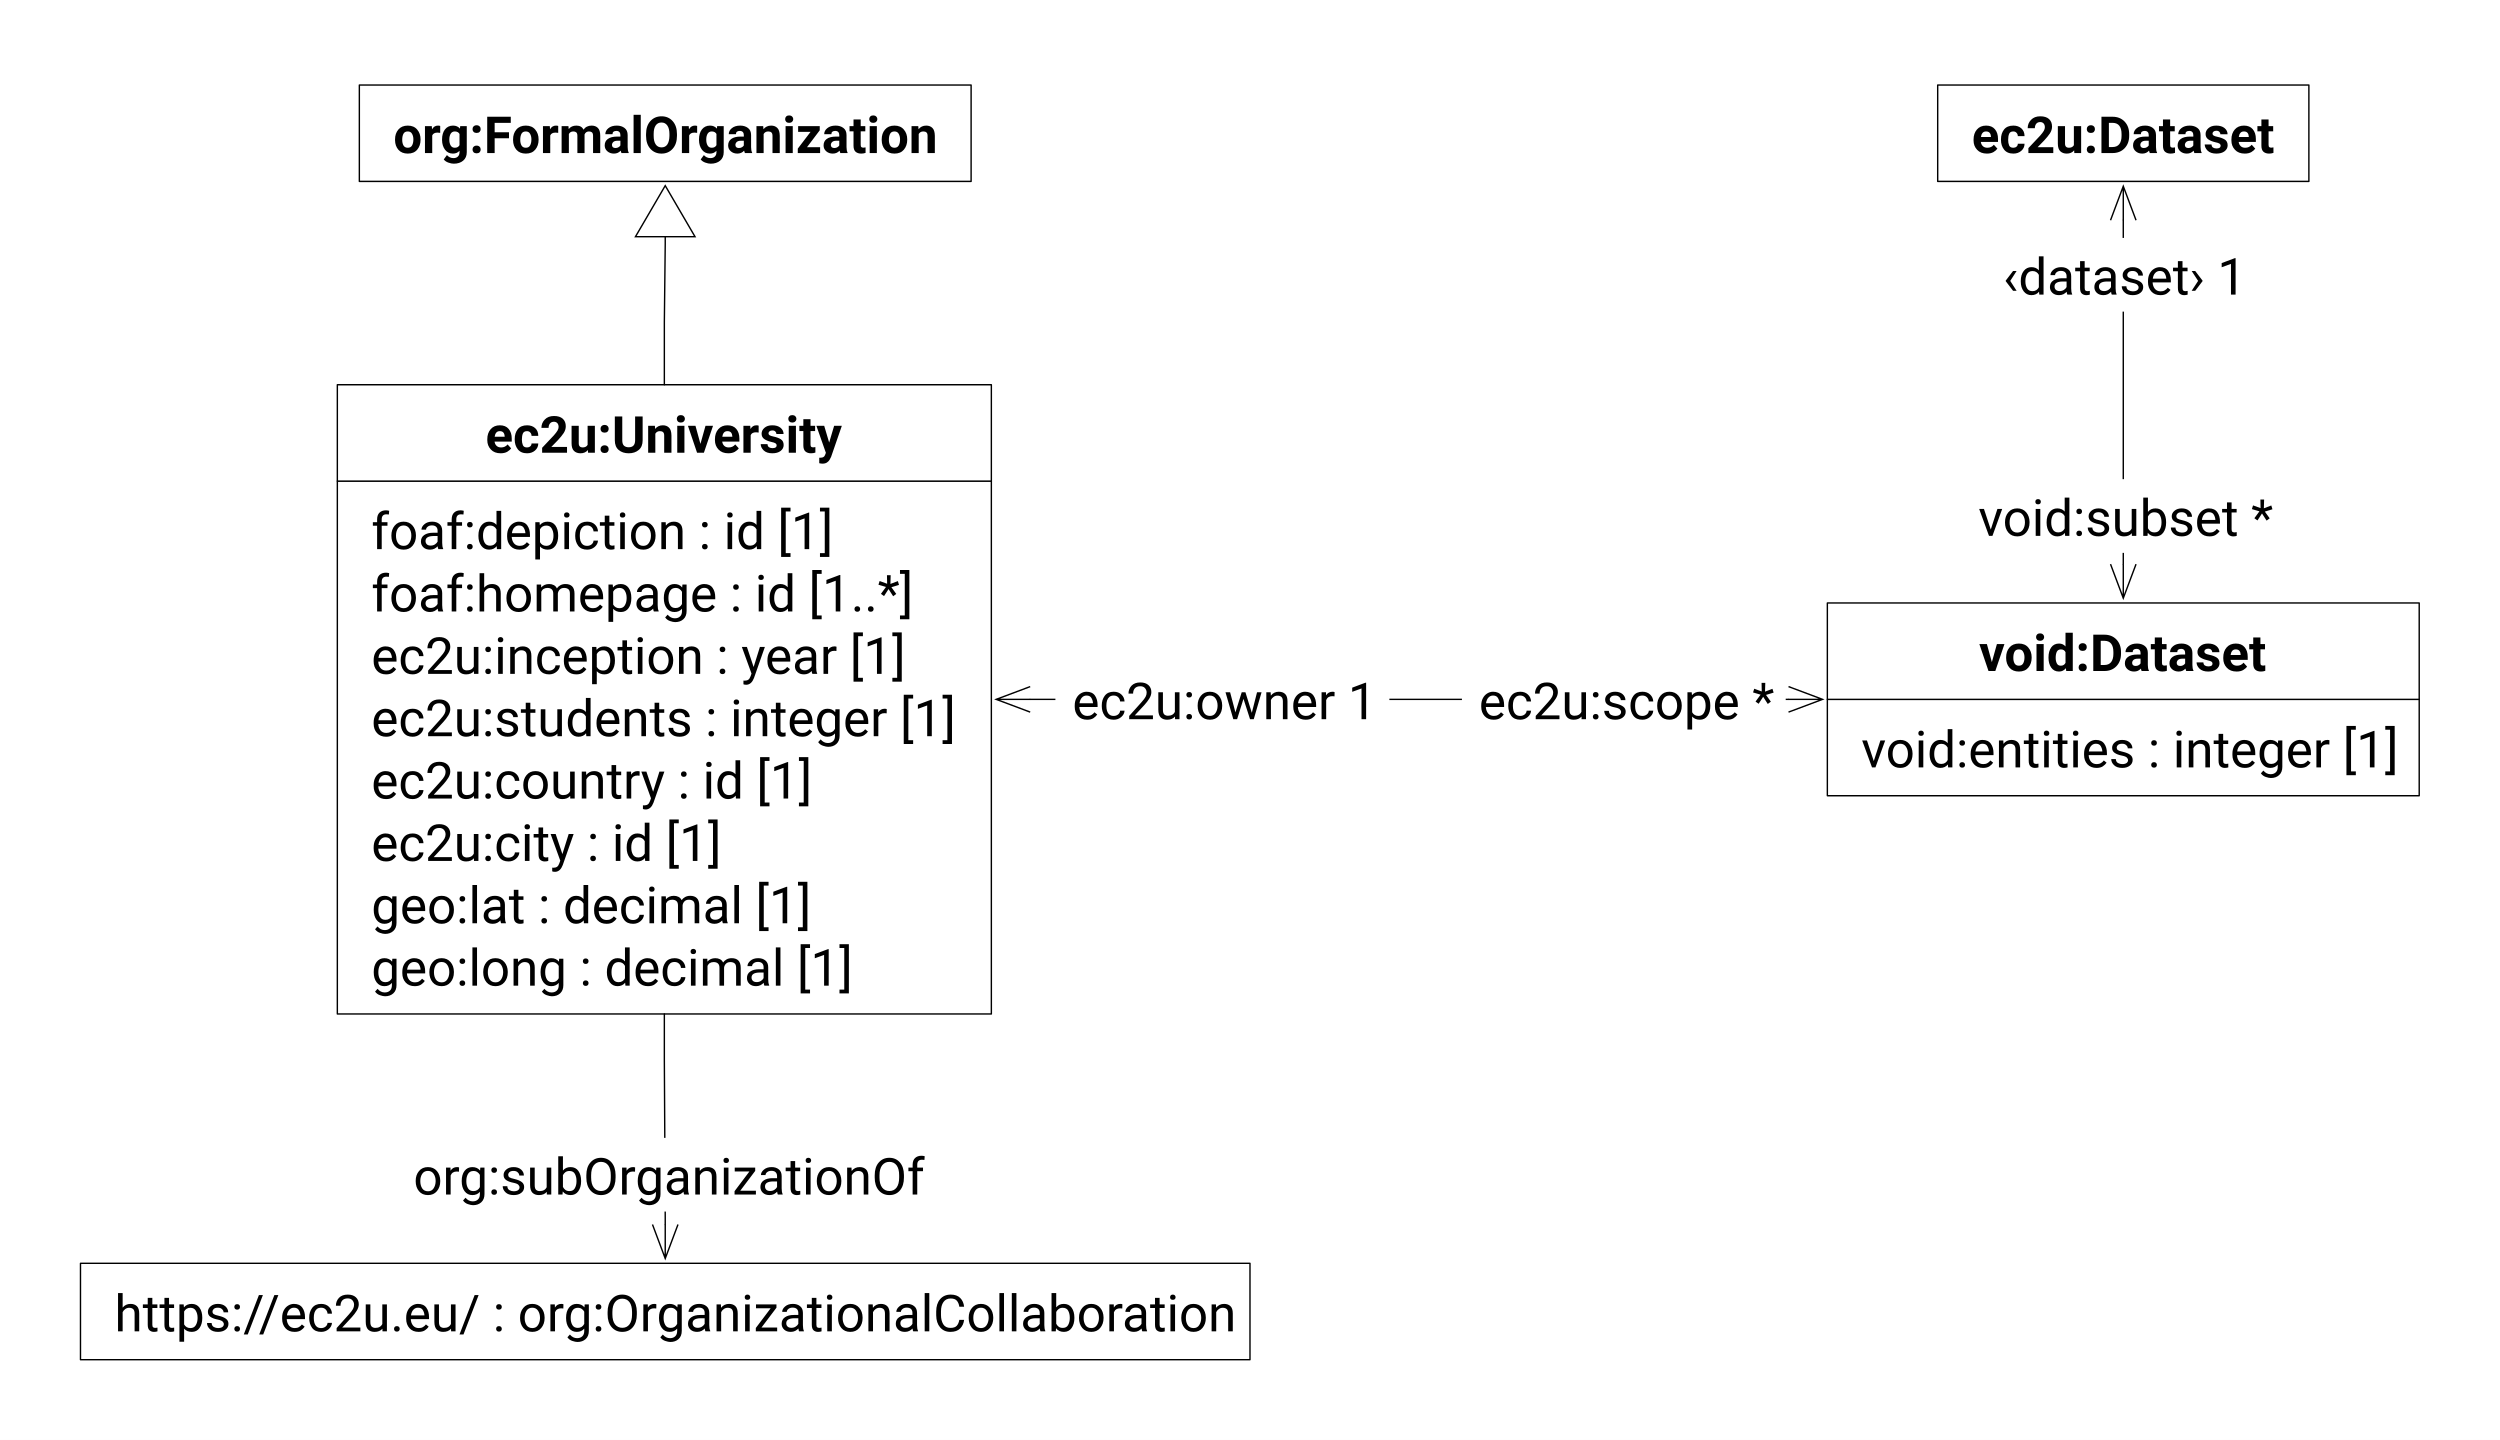
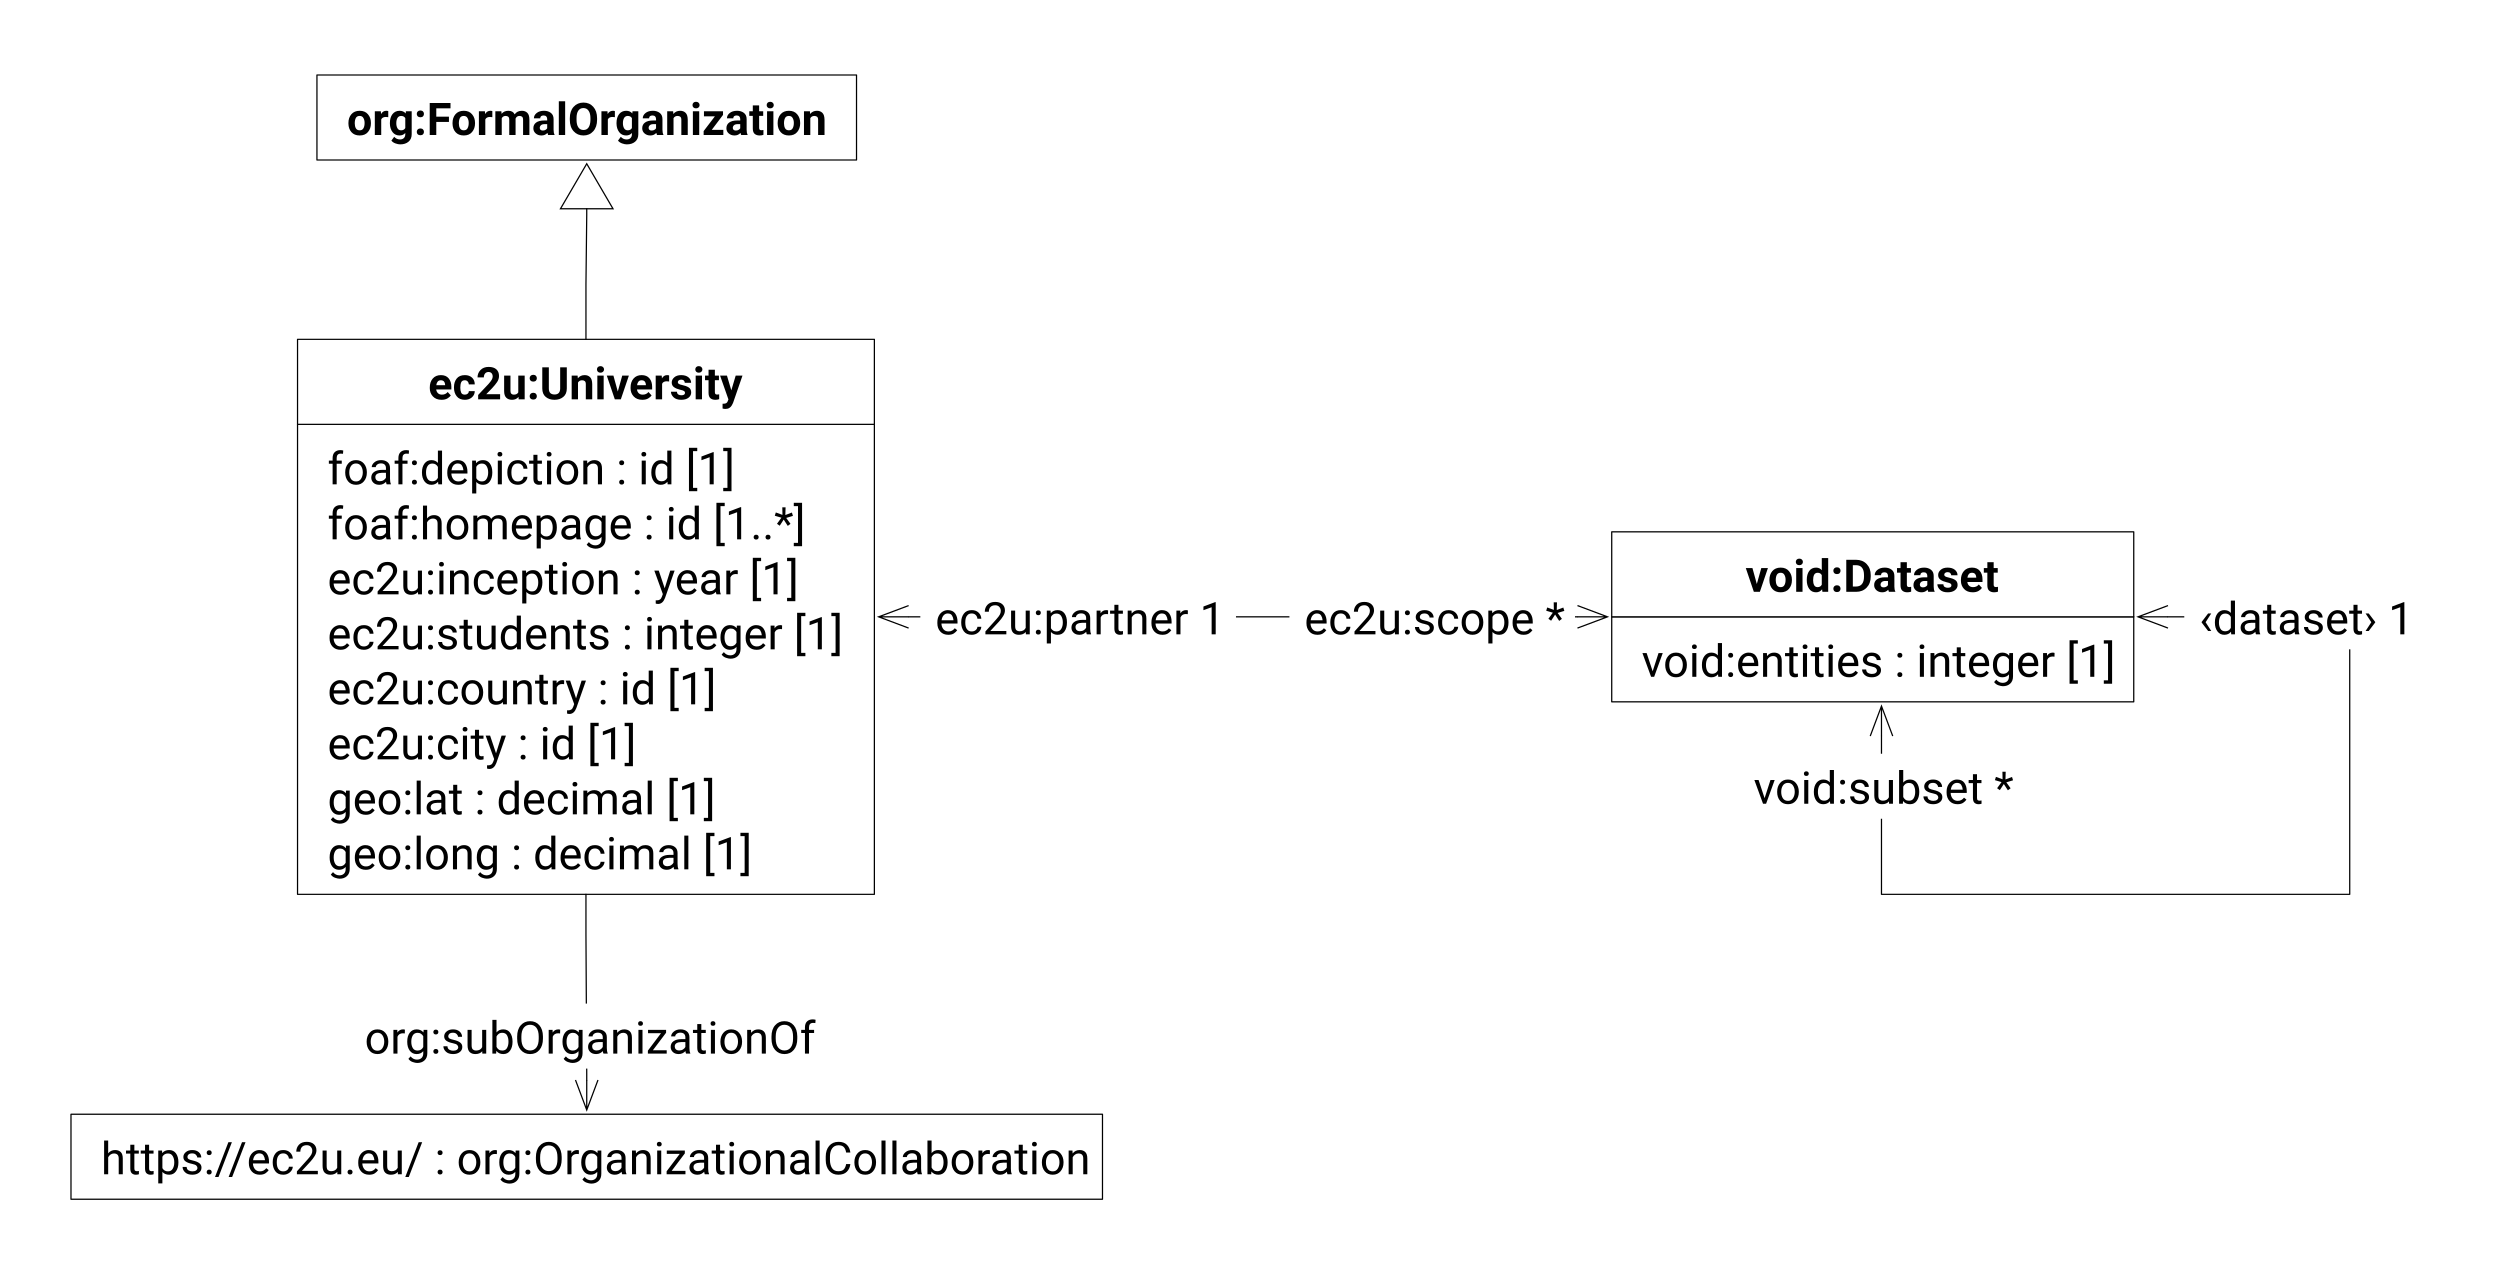
- <svg xmlns="http://www.w3.org/2000/svg" xmlns:xlink="http://www.w3.org/1999/xlink" version="1.1" viewBox="51 174 441 254" width="441" height="254">
+ <svg xmlns="http://www.w3.org/2000/svg" xmlns:xlink="http://www.w3.org/1999/xlink" version="1.1" viewBox="51 174 500 254" width="500" height="254">
  <defs>
    <marker orient="auto" overflow="visible" markerUnits="strokeWidth" id="UMLInheritance_Marker" stroke-linejoin="miter" stroke-miterlimit="10" viewBox="-1 -22 38 44" markerWidth="38" markerHeight="44" color="black">
      <g>
        <path d="M 36 0 L 0 -21 L 0 21 Z" fill="none" stroke="currentColor" stroke-width="1" />
      </g>
    </marker>
    <marker orient="auto" overflow="visible" markerUnits="strokeWidth" id="StickArrow_Marker" stroke-linejoin="miter" stroke-miterlimit="10" viewBox="-1 -10 26 20" markerWidth="26" markerHeight="20" color="black">
      <g>
        <path d="M 24 0 L 0 0 M 0 -9 L 24 0 L 0 9" fill="none" stroke="currentColor" stroke-width="1" />
      </g>
    </marker>
    <marker orient="auto" overflow="visible" markerUnits="strokeWidth" id="StickArrow_Marker_2" stroke-linejoin="miter" stroke-miterlimit="10" viewBox="-25 -10 26 20" markerWidth="26" markerHeight="20" color="black">
      <g>
        <path d="M -24 0 L 0 0 M 0 9 L -24 0 L 0 -9" fill="none" stroke="currentColor" stroke-width="1" />
      </g>
    </marker>
  </defs>
  <g id="universities" stroke="none" stroke-opacity="1" stroke-dasharray="none" fill="none" fill-opacity="1">
-     <rect fill="white" x="51" y="174" width="441" height="254" />
+     <rect fill="white" x="51" y="174" width="500" height="254" />
    <g id="universities_Layer_1">
      <g id="Group_163">
        <g id="Graphic_165">
          <rect x="110.507" y="258.866" width="115.368" height="94" fill="white" />
          <rect x="110.507" y="258.866" width="115.368" height="94" stroke="black" stroke-linecap="round" stroke-linejoin="round" stroke-width=".25" />
          <text transform="translate(116.5067 261.8661)" fill="black">
            <tspan font-family="Roboto" font-size="9" fill="black" x="0" y="9">foaf:depiction : id [1]
                        </tspan>
            <tspan font-family="Roboto" font-size="9" fill="black" x="0" y="20">foaf:homepage : id [1..*]
                        </tspan>
            <tspan font-family="Roboto" font-size="9" fill="black" x="0" y="31">ec2u:inception : year [1]
                        </tspan>
            <tspan font-family="Roboto" font-size="9" fill="black" x="0" y="42">ec2u:students : integer
                            [1]
                        </tspan>
            <tspan font-family="Roboto" font-size="9" fill="black" x="0" y="53">ec2u:country : id [1]
                        </tspan>
            <tspan font-family="Roboto" font-size="9" fill="black" x="0" y="64">ec2u:city : id [1]</tspan>
            <tspan font-family="Roboto" font-size="9" fill="black" x="0" y="75">geo:lat : decimal [1]
                        </tspan>
            <tspan font-family="Roboto" font-size="9" fill="black" x="0" y="86">geo:long : decimal [1]
                        </tspan>
          </text>
        </g>
        <g id="Graphic_164">
          <rect x="110.507" y="241.866" width="115.368" height="17" fill="white" />
          <rect x="110.507" y="241.866" width="115.368" height="17" stroke="black" stroke-linecap="round" stroke-linejoin="round" stroke-width=".25" />
          <text transform="translate(136.6314 244.8661)" fill="black">
            <tspan font-family="Roboto" font-weight="bold" font-size="9" fill="black" x="0" y="9">
                            ec2u:University
                        </tspan>
          </text>
        </g>
      </g>
      <g id="Group_161">
        <g id="Graphic_162">
          <a xlink:href="agents.svg">
            <rect x="114.389" y="189" width="107.915" height="17" fill="white" />
            <rect x="114.389" y="189" width="107.915" height="17" stroke="black" stroke-linecap="round" stroke-linejoin="round" stroke-width=".25" />
            <text transform="translate(120.3892 192)" fill="black">
              <tspan font-family="Roboto" font-weight="bold" font-size="9" fill="black" x="0" y="9">
                                org:FormalOrganization
                            </tspan>
            </text>
          </a>
        </g>
      </g>
      <g id="Line_158">
        <path d="M 168.191 241.866 L 168.191 230.866 L 168.347 217 L 168.347 215.75" marker-end="url(#UMLInheritance_Marker)" stroke="black" stroke-linecap="round" stroke-linejoin="round" stroke-width=".25" />
      </g>
      <g id="Group_155">
        <g id="Graphic_156">
          <a xlink:href="agents.svg">
            <rect x="65.197" y="396.85" width="206.3" height="17" fill="white" />
            <rect x="65.197" y="396.85" width="206.3" height="17" stroke="black" stroke-linecap="round" stroke-linejoin="round" stroke-width=".25" />
            <text transform="translate(71.19685 399.8504)" fill="black">
              <tspan font-family="Roboto" font-size="9" fill="black" x="0" y="9">https://ec2u.eu/ :
                                org:OrganizationalCollaboration
                            </tspan>
            </text>
          </a>
        </g>
      </g>
      <g id="Line_154">
        <path d="M 168.191 352.866 L 168.191 360.966 L 168.347 388.75 L 168.347 390" marker-end="url(#StickArrow_Marker)" stroke="black" stroke-linecap="round" stroke-linejoin="round" stroke-width=".25" />
      </g>
      <g id="Graphic_153">
        <rect x="120.924" y="374.719" width="94.761" height="13" fill="white" />
        <text transform="translate(123.9241 375.7193)" fill="black">
          <tspan font-family="Roboto" font-size="9" fill="black" x="0" y="9">org:subOrganizationOf</tspan>
        </text>
      </g>
      <g id="Group_150">
        <g id="Graphic_152">
          <rect x="373.345" y="297.366" width="104.404" height="17" fill="white" />
          <rect x="373.345" y="297.366" width="104.404" height="17" stroke="black" stroke-linecap="round" stroke-linejoin="round" stroke-width=".25" />
          <text transform="translate(379.3454 300.3661)" fill="black">
            <tspan font-family="Roboto" font-size="9" fill="black" x="0" y="9">void:entities : integer [1]
                        </tspan>
          </text>
        </g>
        <g id="Graphic_151">
          <a xlink:href="datasets.svg">
            <rect x="373.345" y="280.366" width="104.404" height="17" fill="white" />
            <rect x="373.345" y="280.366" width="104.404" height="17" stroke="black" stroke-linecap="round" stroke-linejoin="round" stroke-width=".25" />
            <text transform="translate(400.0986 283.3661)" fill="black">
              <tspan font-family="Roboto" font-weight="bold" font-size="9" fill="black" x="0" y="9">
                                void:Dataset
                            </tspan>
            </text>
          </a>
        </g>
      </g>
      <g id="Line_149">
        <line x1="366.495" y1="297.366" x2="232.725" y2="297.366" marker-end="url(#StickArrow_Marker)" marker-start="url(#StickArrow_Marker_2)" stroke="black" stroke-linecap="round" stroke-linejoin="round" stroke-width=".25" />
      </g>
      <g id="Graphic_148">
-         <rect x="237.175" y="290.866" width="58.91" height="13" fill="white" />
-         <text transform="translate(240.1752 291.8661)" fill="black">
-           <tspan font-family="Roboto" font-size="9" fill="black" x="0" y="9">ec2u:owner 1</tspan>
+         <rect x="235.066" y="290.866" width="63.129" height="13" fill="white" />
+         <text transform="translate(238.0658 291.8661)" fill="black">
+           <tspan font-family="Roboto" font-size="9" fill="black" x="0" y="9">ec2u:partner 1</tspan>
        </text>
      </g>
-       <g id="Group_146">
-         <g id="Graphic_147">
-           <a xlink:href="datasets.svg">
-             <rect x="392.809" y="189" width="65.477" height="17" fill="white" />
-             <rect x="392.809" y="189" width="65.477" height="17" stroke="black" stroke-linecap="round" stroke-linejoin="round" stroke-width=".25" />
-             <text transform="translate(398.8088 192)" fill="black">
-               <tspan font-family="Roboto" font-weight="bold" font-size="9" fill="black" x="0" y="9">
-                                 ec2u:Dataset
-                             </tspan>
-             </text>
-           </a>
-         </g>
-       </g>
      <g id="Line_145">
-         <line x1="425.547" y1="212.85" x2="425.547" y2="273.516" marker-end="url(#StickArrow_Marker)" marker-start="url(#StickArrow_Marker_2)" stroke="black" stroke-linecap="round" stroke-linejoin="round" stroke-width=".25" />
+         <path d="M 484.599 297.366 L 520.945 297.366 L 520.945 352.866 L 427.296 352.866 L 427.296 321.216" marker-end="url(#StickArrow_Marker)" marker-start="url(#StickArrow_Marker_2)" stroke="black" stroke-linecap="round" stroke-linejoin="round" stroke-width=".25" />
      </g>
      <g id="Graphic_144">
-         <rect x="396.984" y="258.526" width="57.126" height="13" fill="white" />
-         <text transform="translate(399.9843 259.5255)" fill="black">
+         <rect x="398.733" y="324.749" width="57.126" height="13" fill="white" />
+         <text transform="translate(401.7329 325.7492)" fill="black">
          <tspan font-family="Roboto" font-size="9" fill="black" x="0" y="9">void:subset *</tspan>
        </text>
      </g>
      <g id="Graphic_143">
-         <rect x="401.341" y="215.971" width="48.412" height="13" fill="white" />
-         <text transform="translate(404.3415 216.9711)" fill="black">
+         <rect x="487.856" y="290.866" width="48.412" height="13" fill="white" />
+         <text transform="translate(490.8556 291.8661)" fill="black">
          <tspan font-family="Roboto" font-size="9" fill="black" x="0" y="9">‹dataset› 1</tspan>
        </text>
      </g>
      <g id="Graphic_166">
        <rect x="308.885" y="290.866" width="57.113" height="13" fill="white" />
        <text transform="translate(311.885 291.8661)" fill="black">
          <tspan font-family="Roboto" font-size="9" fill="black" x="0" y="9">ec2u:scope *</tspan>
        </text>
      </g>
    </g>
  </g>
</svg>
